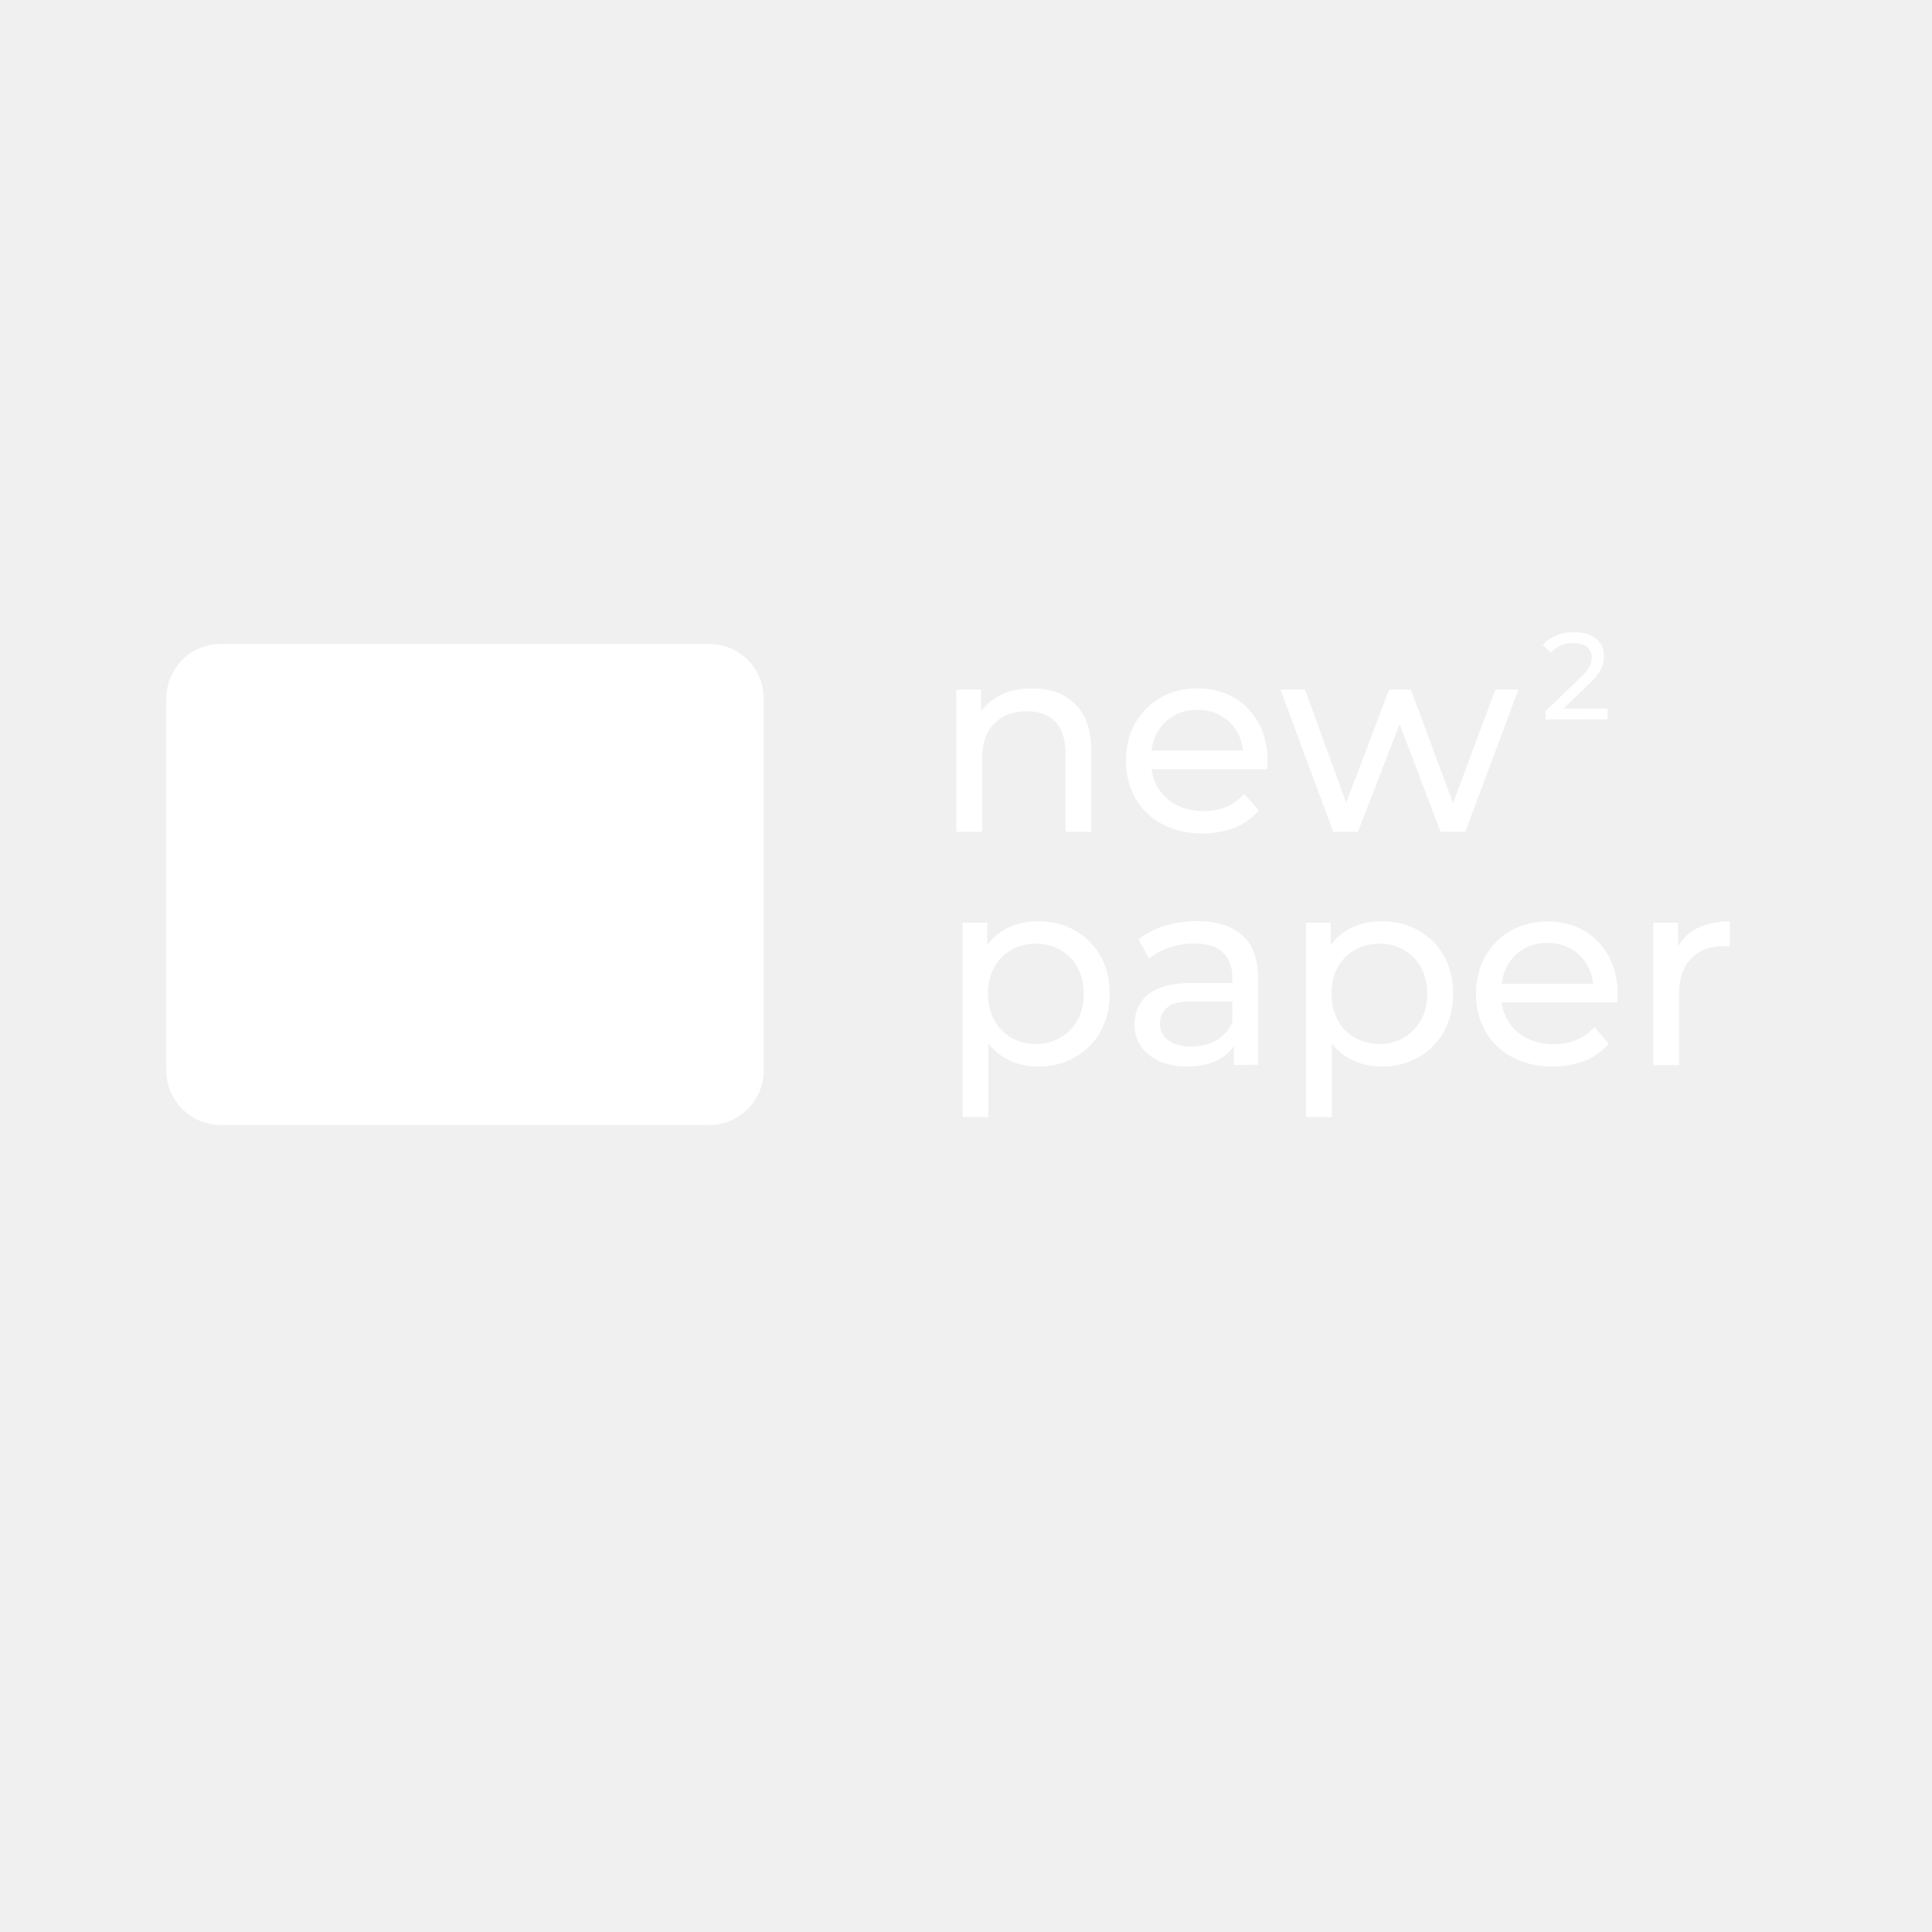
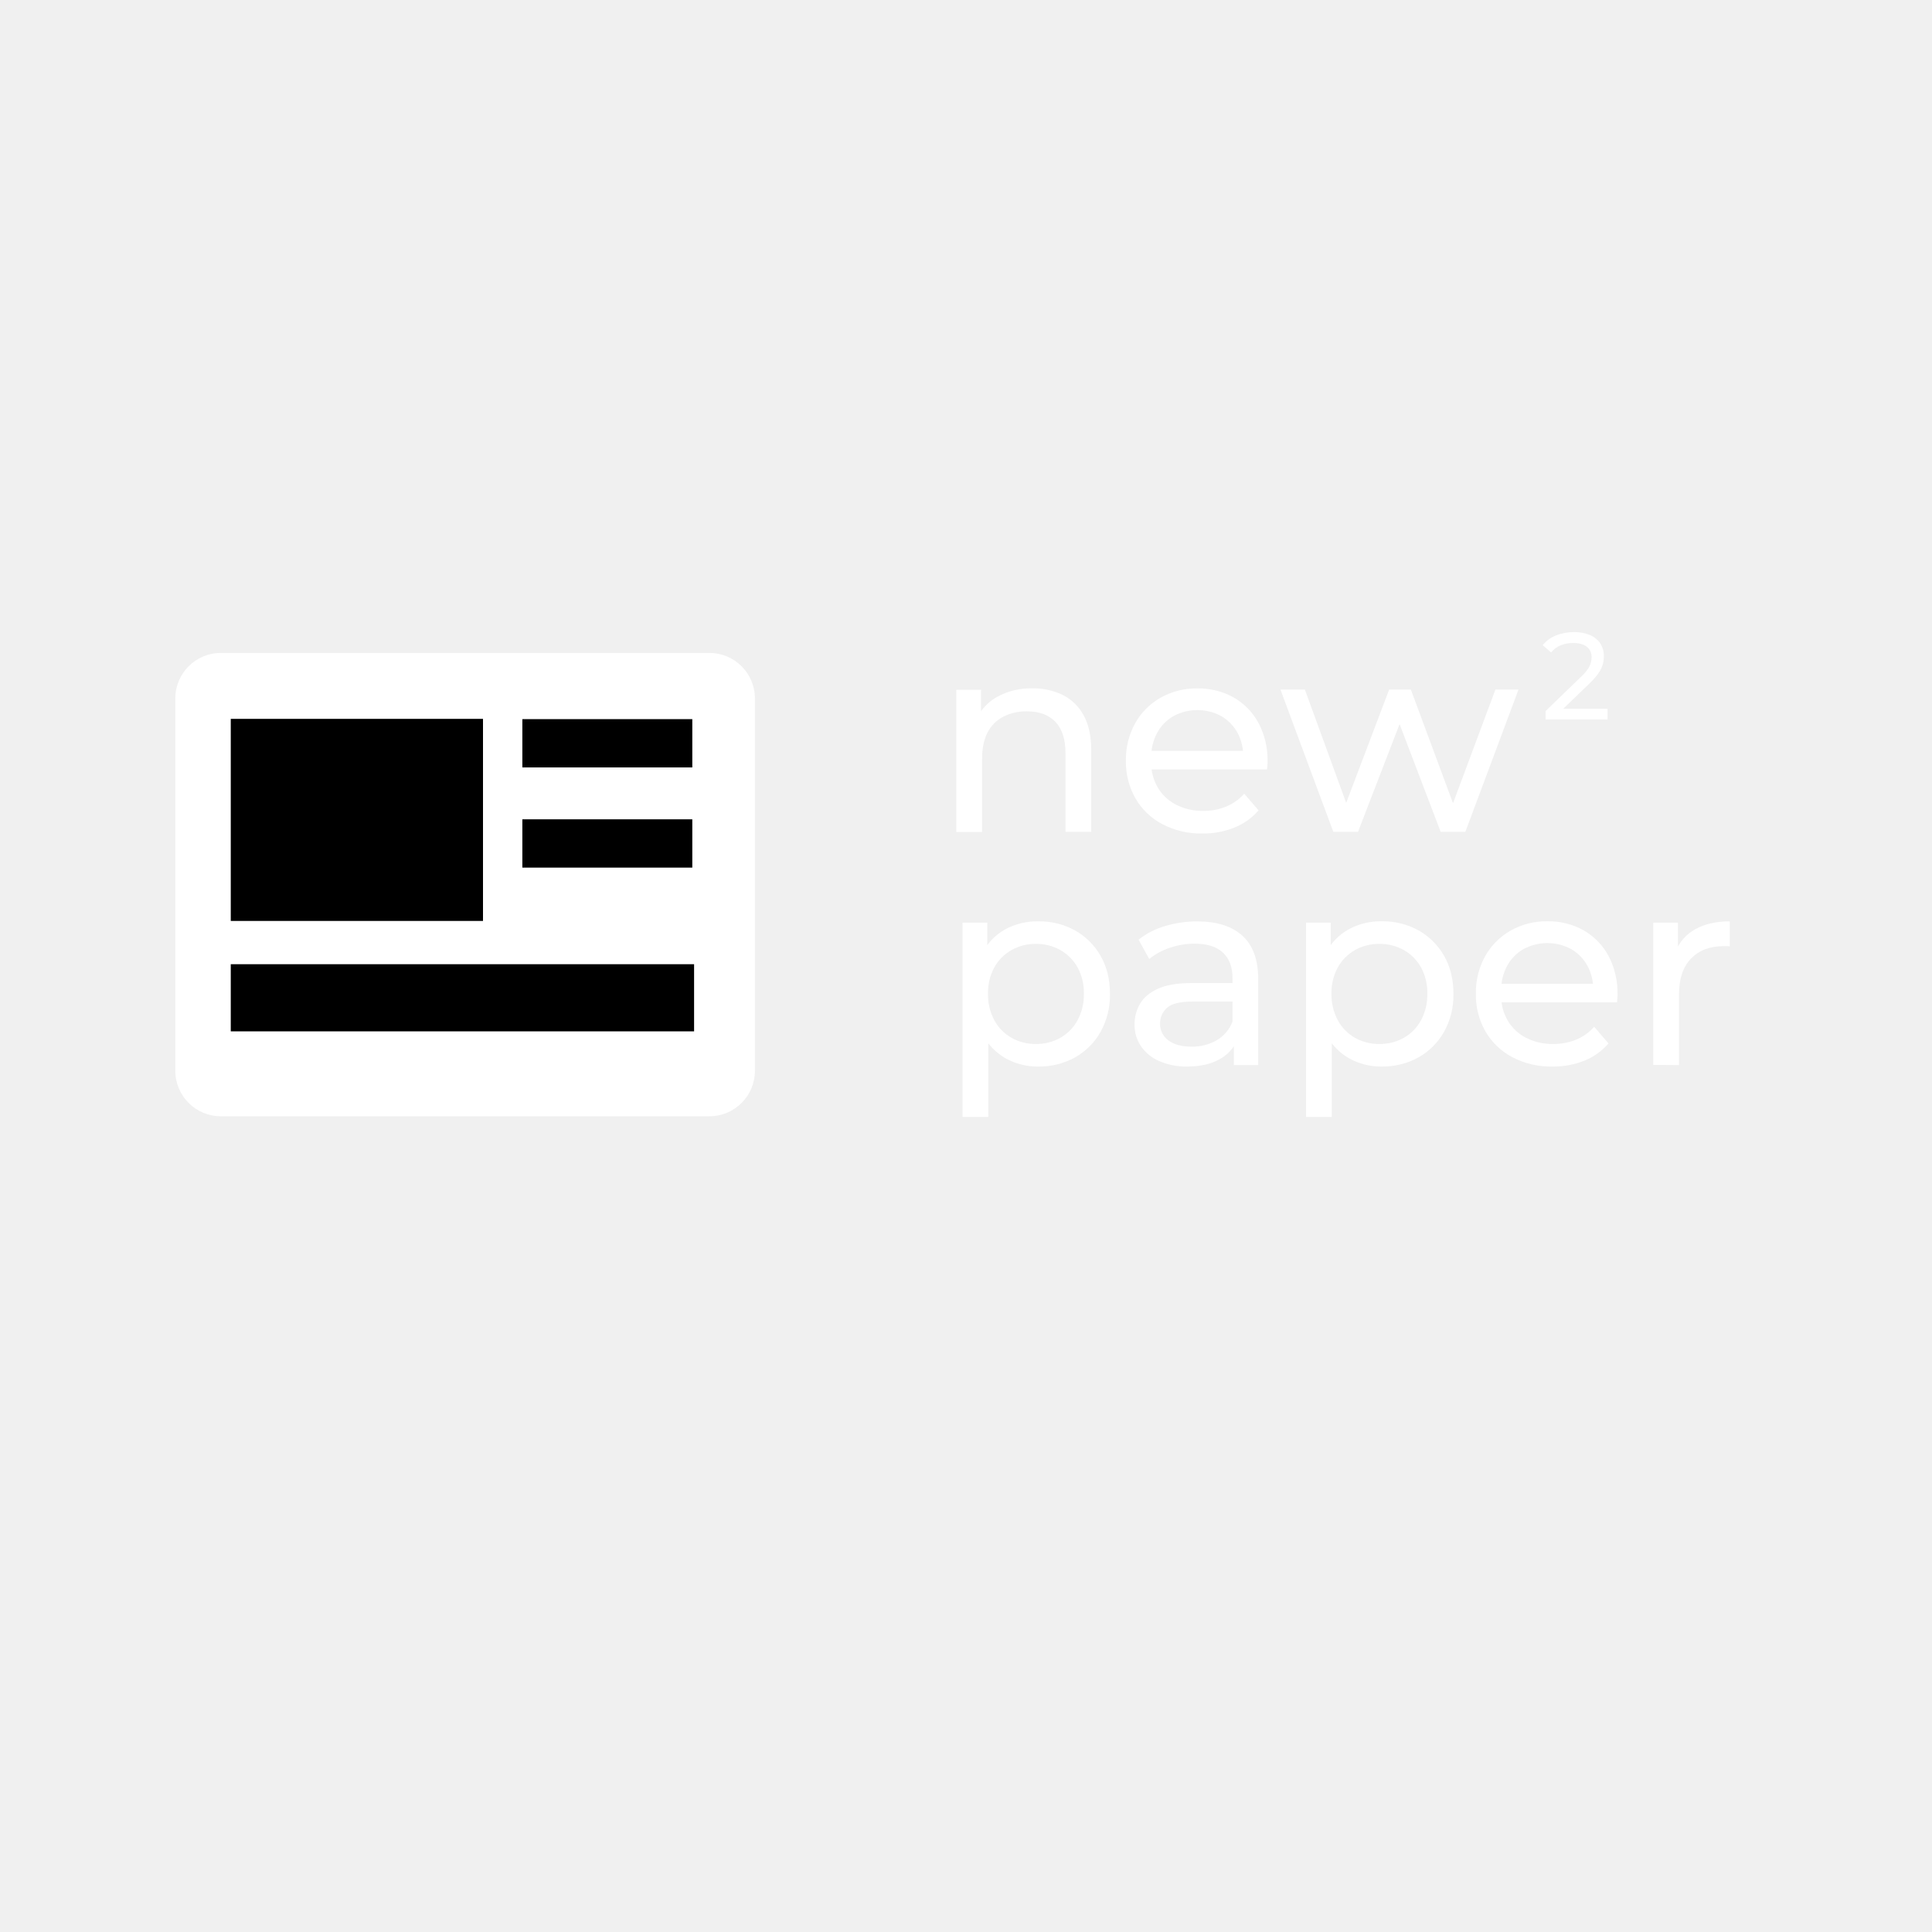
- <svg xmlns="http://www.w3.org/2000/svg" version="1.1" id="Capa_1" x="0px" y="0px" viewBox="0 0 1080 1080" style="enable-background:new 0 0 1080 1080;" xml:space="preserve">
-   <style type="text/css">
- 	.st0{fill:#FFFFFF;}
- 	.st1{fill:#FFFFFF;stroke:#FFFFFF;stroke-width:10;stroke-miterlimit:10;}
- 	.st2{fill:#FFFFFF;stroke:#FFFFFF;stroke-miterlimit:10;}
- </style>
-   <g id="Capa_1_1_">
-     <g>
-       <g>
-         <path class="st0" d="M538.1,624.4V515.8h13.8v21.5l-0.9,18.5l1.5,18.5v50.2L538.1,624.4L538.1,624.4z M580.2,596.2     c-6.6,0-12.6-1.5-18.1-4.6c-5.5-3-9.8-7.6-13-13.6s-4.9-13.5-4.9-22.5s1.6-16.5,4.7-22.5c3.2-6,7.5-10.5,12.9-13.5     s11.6-4.5,18.4-4.5c7.8,0,14.7,1.7,20.7,5.1c6,3.4,10.8,8.1,14.2,14.2c3.5,6,5.2,13.1,5.2,21.2c0,8.1-1.8,15.2-5.2,21.3     s-8.2,10.8-14.2,14.2C594.9,594.5,588,596.2,580.2,596.2z M579,583.6c5.1,0,9.7-1.2,13.7-3.5s7.2-5.6,9.6-9.8s3.5-9.2,3.5-14.8     c0-5.7-1.2-10.6-3.5-14.8c-2.3-4.2-5.5-7.4-9.6-9.7c-4-2.3-8.6-3.5-13.7-3.5c-5,0-9.5,1.2-13.6,3.5s-7.2,5.5-9.6,9.7     c-2.3,4.2-3.5,9.1-3.5,14.8c0,5.6,1.2,10.5,3.5,14.8c2.3,4.2,5.5,7.5,9.6,9.8C569.5,582.4,574,583.6,579,583.6z" />
-         <path class="st0" d="M663.6,596.2c-5.9,0-11.1-1-15.5-3s-7.9-4.8-10.3-8.3c-2.4-3.5-3.6-7.6-3.6-12.1c0-4.3,1-8.2,3.1-11.7     c2-3.5,5.4-6.3,10-8.4c4.7-2.1,10.9-3.2,18.8-3.2h25.2v10.3h-24.6c-7.2,0-12,1.2-14.5,3.6c-2.5,2.4-3.8,5.3-3.8,8.7     c0,3.9,1.5,7,4.7,9.4c3.1,2.3,7.4,3.5,12.9,3.5c5.4,0,10.1-1.2,14.2-3.6c4-2.4,7-5.9,8.8-10.5l2.8,9.9c-1.9,4.7-5.2,8.4-10,11.2     C677,594.8,670.9,596.2,663.6,596.2z M689.7,595.3v-16.8l-0.8-3.2v-28.7c0-6.1-1.8-10.8-5.3-14.2s-8.9-5-16-5     c-4.7,0-9.3,0.8-13.8,2.3c-4.5,1.5-8.3,3.6-11.4,6.2l-6-10.8c4.1-3.3,9-5.8,14.8-7.6c5.8-1.8,11.8-2.6,18.1-2.6     c10.9,0,19.3,2.7,25.2,8s8.8,13.4,8.8,24.3v48L689.7,595.3L689.7,595.3z" />
-         <path class="st0" d="M730.1,624.4V515.8h13.8v21.5l-0.9,18.5l1.5,18.5v50.2L730.1,624.4L730.1,624.4z M772.2,596.2     c-6.6,0-12.6-1.5-18.1-4.6c-5.5-3-9.8-7.6-13-13.6s-4.9-13.5-4.9-22.5s1.6-16.5,4.7-22.5c3.2-6,7.5-10.5,12.9-13.5     s11.6-4.5,18.4-4.5c7.8,0,14.7,1.7,20.7,5.1c6,3.4,10.8,8.1,14.2,14.2c3.5,6,5.2,13.1,5.2,21.2c0,8.1-1.8,15.2-5.2,21.3     s-8.2,10.8-14.2,14.2C786.9,594.5,780,596.2,772.2,596.2z M771,583.6c5.1,0,9.7-1.2,13.7-3.5s7.2-5.6,9.6-9.8s3.5-9.2,3.5-14.8     c0-5.7-1.2-10.6-3.5-14.8c-2.3-4.2-5.5-7.4-9.6-9.7c-4-2.3-8.6-3.5-13.7-3.5c-5,0-9.5,1.2-13.6,3.5s-7.2,5.5-9.6,9.7     c-2.3,4.2-3.5,9.1-3.5,14.8c0,5.6,1.2,10.5,3.5,14.8c2.3,4.2,5.5,7.5,9.6,9.8C761.5,582.4,766,583.6,771,583.6z" />
-         <path class="st0" d="M867.8,596.2c-8.5,0-16-1.8-22.4-5.2s-11.5-8.3-15-14.4c-3.5-6.1-5.3-13.1-5.3-21s1.7-14.9,5.2-21     c3.5-6.1,8.2-10.9,14.2-14.3s12.9-5.2,20.5-5.2c7.7,0,14.5,1.7,20.4,5.1c5.9,3.4,10.5,8.2,13.9,14.3c3.3,6.2,5,13.3,5,21.5     c0,0.6,0,1.3-0.1,2.1s-0.1,1.5-0.2,2.2h-67.7V550h60.2l-5.8,3.6c0.1-5.1-1-9.7-3.2-13.7s-5.2-7.1-9.1-9.4     c-3.8-2.2-8.3-3.4-13.4-3.4c-5,0-9.5,1.1-13.3,3.4c-3.9,2.2-7,5.4-9.2,9.5s-3.3,8.7-3.3,13.9v2.4c0,5.3,1.2,10,3.7,14.2     c2.5,4.2,5.9,7.4,10.3,9.7c4.4,2.3,9.5,3.5,15.2,3.5c4.7,0,9-0.8,12.8-2.4c3.8-1.6,7.2-4,10.1-7.2l8,9.3     c-3.6,4.2-8.1,7.4-13.4,9.6C880.3,595.1,874.4,596.2,867.8,596.2z" />
-         <path class="st0" d="M924.2,595.3v-79.5H938v21.6l-1.3-5.4c2.2-5.5,5.9-9.7,11.1-12.6c5.2-2.9,11.6-4.3,19.2-4.3v14     c-0.6-0.1-1.2-0.2-1.7-0.2s-1.1,0-1.6,0c-7.7,0-13.8,2.3-18.3,6.9c-4.5,4.6-6.8,11.2-6.8,20v39.6H924.2z" />
-       </g>
-     </g>
-     <g>
-       <g>
-         <path class="st0" d="M577,384.8c6.5,0,12.2,1.2,17.2,3.8s8.8,6.3,11.6,11.4s4.2,11.5,4.2,19.4V465h-14.4v-44.1     c0-7.7-1.9-13.5-5.6-17.4s-9-5.9-15.8-5.9c-5.1,0-9.5,1-13.3,3s-6.7,5-8.8,8.9c-2,3.9-3.1,8.8-3.1,14.5v41h-14.4v-79.5h13.8V407     l-2.2-5.7c2.6-5.2,6.6-9.2,12-12.1C563.5,386.2,569.8,384.8,577,384.8z" />
-         <path class="st0" d="M672.1,465.9c-8.5,0-16-1.8-22.4-5.2s-11.5-8.3-15-14.4s-5.3-13.1-5.3-21s1.7-14.9,5.2-21     c3.5-6.1,8.2-10.9,14.2-14.3c6-3.5,12.9-5.2,20.5-5.2c7.7,0,14.5,1.7,20.4,5.1s10.5,8.2,13.9,14.3c3.3,6.1,5,13.3,5,21.5     c0,0.6,0,1.3-0.1,2.1c0,0.8-0.1,1.5-0.2,2.2h-67.7v-10.4h60.2l-5.8,3.6c0.1-5.1-1-9.6-3.2-13.6s-5.2-7.1-9.1-9.4     c-3.8-2.2-8.3-3.4-13.4-3.4c-5,0-9.5,1.1-13.3,3.4c-3.9,2.2-7,5.4-9.2,9.5c-2.2,4-3.3,8.7-3.3,13.9v2.4c0,5.3,1.2,10,3.7,14.2     c2.5,4.1,5.9,7.4,10.3,9.7c4.4,2.3,9.5,3.5,15.2,3.5c4.7,0,9-0.8,12.8-2.4c3.8-1.6,7.2-4,10.1-7.2l8,9.3     c-3.6,4.2-8.1,7.4-13.4,9.6C684.7,464.8,678.7,465.9,672.1,465.9z" />
-         <path class="st0" d="M745.3,465l-29.5-79.5h13.7l26.2,72h-6.5l27.3-72h12.2l26.7,72h-6.3l26.8-72h12.9L819.1,465h-13.8l-25-65.7     h4.2L759.1,465L745.3,465L745.3,465z" />
-       </g>
-     </g>
-     <g>
-       <g>
-         <path class="st0" d="M864,402.2v-4.7l19.7-19c1.8-1.7,3-3.1,3.9-4.4c0.8-1.3,1.4-2.4,1.7-3.5s0.5-2.1,0.5-3.1     c0-2.5-0.9-4.4-2.6-5.9c-1.8-1.4-4.3-2.1-7.7-2.1c-2.6,0-4.9,0.4-7,1.3c-2.1,0.9-3.9,2.2-5.4,4l-4.7-4.1c1.8-2.3,4.3-4.1,7.4-5.4     s6.5-1.9,10.2-1.9c3.3,0,6.3,0.5,8.8,1.6c2.5,1.1,4.4,2.6,5.8,4.6s2,4.4,2,7.2c0,1.6-0.2,3.1-0.6,4.6s-1.2,3.1-2.3,4.8     c-1.2,1.7-2.8,3.6-5,5.7l-17.5,16.9l-1.7-2.7h29.2v6L864,402.2L864,402.2z" />
-       </g>
-     </g>
+ <svg xmlns="http://www.w3.org/2000/svg" id="Capa_1" data-name="Capa 1" viewBox="0 0 1080 1080">
+   <defs>
+     <style>.cls-1{fill:#fff;}</style>
+   </defs>
+   <g id="Capa_1-2" data-name="Capa 1">
+     <path class="cls-1" d="M538.08,624.39V515.79h13.8v21.45l-.9,18.45,1.5,18.45v50.25Zm42.15-28.2a36.29,36.29,0,0,1-18.08-4.58,33.23,33.23,0,0,1-13-13.58q-4.87-9-4.88-22.5t4.72-22.5a31.8,31.8,0,0,1,12.9-13.5,37.46,37.46,0,0,1,18.38-4.5,41.25,41.25,0,0,1,20.7,5.1,37.72,37.72,0,0,1,14.25,14.17q5.25,9.08,5.25,21.23a42,42,0,0,1-5.25,21.3,37.51,37.51,0,0,1-14.25,14.25A41.09,41.09,0,0,1,580.23,596.19Zm-1.2-12.6a27.32,27.32,0,0,0,13.73-3.45,24.86,24.86,0,0,0,9.6-9.82,30,30,0,0,0,3.53-14.78,29.49,29.49,0,0,0-3.53-14.77,25.22,25.22,0,0,0-9.6-9.68A27.29,27.29,0,0,0,579,527.64a27,27,0,0,0-13.57,3.45,25.15,25.15,0,0,0-9.6,9.68,29.49,29.49,0,0,0-3.53,14.77,30,30,0,0,0,3.53,14.78,24.79,24.79,0,0,0,9.6,9.82A27,27,0,0,0,579,583.59Z" />
+     <path class="cls-1" d="M663.63,596.19a37.58,37.58,0,0,1-15.53-3,23.76,23.76,0,0,1-10.28-8.33,21.08,21.08,0,0,1-3.6-12.08,22.63,22.63,0,0,1,3.08-11.7q3.08-5.25,10.05-8.4t18.83-3.15h25.2v10.35h-24.6q-10.8,0-14.55,3.6a11.62,11.62,0,0,0-3.75,8.7,11.19,11.19,0,0,0,4.65,9.38q4.65,3.53,12.9,3.52a27.26,27.26,0,0,0,14.17-3.6A20.49,20.49,0,0,0,689,571l2.85,9.9a22.41,22.41,0,0,1-10.05,11.18Q674.58,596.18,663.63,596.19Zm26.1-.9v-16.8l-.75-3.15V546.69q0-9.15-5.33-14.17t-16-5a42.35,42.35,0,0,0-13.8,2.32,35.56,35.56,0,0,0-11.4,6.23l-6-10.8a43.57,43.57,0,0,1,14.78-7.58,61.7,61.7,0,0,1,18.07-2.62q16.35,0,25.2,8t8.85,24.3v48H689.73Z" />
+     <path class="cls-1" d="M730.08,624.39V515.79h13.8v21.45l-.9,18.45,1.5,18.45v50.25Zm42.15-28.2a36.29,36.29,0,0,1-18.08-4.58,33.23,33.23,0,0,1-13-13.58q-4.87-9-4.88-22.5T741,533a31.8,31.8,0,0,1,12.9-13.5,37.46,37.46,0,0,1,18.38-4.5,41.25,41.25,0,0,1,20.7,5.1,37.72,37.72,0,0,1,14.25,14.17q5.25,9.08,5.25,21.23a42,42,0,0,1-5.25,21.3,37.51,37.51,0,0,1-14.25,14.25A41.16,41.16,0,0,1,772.23,596.19Zm-1.2-12.6a27.32,27.32,0,0,0,13.73-3.45,24.86,24.86,0,0,0,9.6-9.82,30,30,0,0,0,3.53-14.78,29.49,29.49,0,0,0-3.53-14.77,25.22,25.22,0,0,0-9.6-9.68A27.29,27.29,0,0,0,771,527.64a27,27,0,0,0-13.57,3.45,25.15,25.15,0,0,0-9.6,9.68,29.48,29.48,0,0,0-3.52,14.77,30.05,30.05,0,0,0,3.52,14.78,24.79,24.79,0,0,0,9.6,9.82A26.93,26.93,0,0,0,771,583.59Z" />
+     <path class="cls-1" d="M867.77,596.19a46.27,46.27,0,0,1-22.42-5.25,37.83,37.83,0,0,1-15-14.4,41,41,0,0,1-5.33-21,42,42,0,0,1,5.17-21,37.37,37.37,0,0,1,14.25-14.33A40.61,40.61,0,0,1,864.92,515a40.12,40.12,0,0,1,20.4,5.1,36.17,36.17,0,0,1,13.88,14.32,44.33,44.33,0,0,1,5,21.53c0,.6,0,1.3-.08,2.1s-.13,1.55-.22,2.25H836.28V550h60.15l-5.85,3.6a26.73,26.73,0,0,0-3.15-13.65,24.16,24.16,0,0,0-9.08-9.38,28.19,28.19,0,0,0-26.77,0,23.78,23.78,0,0,0-9.15,9.45,28.62,28.62,0,0,0-3.3,13.88v2.4a27.3,27.3,0,0,0,3.67,14.17,25.15,25.15,0,0,0,10.27,9.67,32.23,32.23,0,0,0,15.15,3.45,33.17,33.17,0,0,0,12.83-2.4,28.07,28.07,0,0,0,10.12-7.2l8,9.3a34.84,34.84,0,0,1-13.43,9.6A46.44,46.44,0,0,1,867.77,596.19Z" />
+     <path class="cls-1" d="M924.18,595.29v-79.5H938v21.6l-1.35-5.4a24.42,24.42,0,0,1,11.1-12.6q7.8-4.35,19.2-4.35v14a10.56,10.56,0,0,0-1.73-.15h-1.58q-11.55,0-18.3,6.9t-6.75,20v39.6Z" />
+     <path class="cls-1" d="M577,384.79a37.63,37.63,0,0,1,17.18,3.75,26.9,26.9,0,0,1,11.62,11.4q4.2,7.65,4.2,19.35V465h-14.4v-44.1q0-11.55-5.62-17.4c-3.74-3.9-9-5.85-15.83-5.85a28.27,28.27,0,0,0-13.35,3,20.56,20.56,0,0,0-8.78,8.85Q549,415.39,549,424.09v41h-14.4v-79.5h13.8V407l-2.25-5.7a27.61,27.61,0,0,1,12-12.15A39.42,39.42,0,0,1,577,384.79Z" />
+     <path class="cls-1" d="M672.14,465.94a46.27,46.27,0,0,1-22.42-5.25,37.83,37.83,0,0,1-15-14.4,41,41,0,0,1-5.33-21,42,42,0,0,1,5.17-21A37.37,37.37,0,0,1,648.81,390a40.61,40.61,0,0,1,20.48-5.17,40.12,40.12,0,0,1,20.4,5.1,36.17,36.17,0,0,1,13.88,14.32,44.33,44.33,0,0,1,5,21.53c0,.6,0,1.3-.08,2.1s-.13,1.55-.22,2.25H640.65V419.74H700.8l-5.85,3.6a26.73,26.73,0,0,0-3.15-13.65,24.16,24.16,0,0,0-9.08-9.38,28.19,28.19,0,0,0-26.77,0,23.78,23.78,0,0,0-9.15,9.45,28.62,28.62,0,0,0-3.3,13.88V426a27.3,27.3,0,0,0,3.67,14.17,25.15,25.15,0,0,0,10.27,9.67,32.23,32.23,0,0,0,15.15,3.45,33.17,33.17,0,0,0,12.83-2.4,28.07,28.07,0,0,0,10.12-7.2l8,9.3a34.84,34.84,0,0,1-13.43,9.6A46.51,46.51,0,0,1,672.14,465.94Z" />
+     <path class="cls-1" d="M745.34,465l-29.55-79.5h13.65l26.25,72h-6.45l27.3-72h12.15l26.7,72h-6.3l26.85-72h12.9L819.14,465h-13.8l-25.05-65.7h4.2L759.14,465Z" />
+     <path class="cls-1" d="M864,402.17v-4.69l19.65-19a28,28,0,0,0,3.9-4.38,12.33,12.33,0,0,0,1.72-3.52,11.73,11.73,0,0,0,.45-3.14,7.14,7.14,0,0,0-2.62-5.86c-1.75-1.42-4.3-2.14-7.65-2.14a18.1,18.1,0,0,0-7,1.28,13.94,13.94,0,0,0-5.38,4l-4.69-4.07a17.66,17.66,0,0,1,7.41-5.41,27,27,0,0,1,10.24-1.9A21.88,21.88,0,0,1,888.8,355a13,13,0,0,1,5.76,4.65,12.53,12.53,0,0,1,2,7.17,17.67,17.67,0,0,1-.62,4.62,16.63,16.63,0,0,1-2.34,4.83,38.38,38.38,0,0,1-5,5.72l-17.51,16.89-1.65-2.69h29.17v6H864Z" />
  </g>
  <g id="periodico">
-     <g>
-       <path class="st1" d="M396.6,365H123.4c-14.1,0-25.4,11.4-25.4,25.4v208.1c0,14,11.4,25.4,25.4,25.4h273.1    c14,0,25.4-11.4,25.4-25.4V390.4C422,376.4,410.6,365,396.6,365z" />
-       <rect x="292" y="458" class="st2" width="95" height="27" />
-       <rect x="292" y="402" class="st2" width="95" height="27" />
-       <rect x="129" y="539" class="st2" width="259" height="38" />
-       <rect x="129" y="401.9" class="st2" width="141" height="113" />
-     </g>
+     <path class="cls-1" d="M396.56,365H123.44A25.44,25.44,0,0,0,98,390.44V598.56A25.44,25.44,0,0,0,123.44,624H396.56A25.44,25.44,0,0,0,422,598.56V390.44A25.44,25.44,0,0,0,396.56,365Z" />
+     <rect class="cls-1" x="292" y="458" width="95" height="27" />
+     <rect class="cls-1" x="292" y="402" width="95" height="27" />
+     <rect class="cls-1" x="129" y="539" width="259" height="38" />
+     <polyline class="cls-1" points="129 401.85 270 401.85 270 514.81 129 514.81 129 401.85" />
  </g>
+   <rect x="129" y="401.85" width="141" height="112.96" />
+   <rect x="292" y="402" width="95" height="27" />
+   <rect x="292" y="458" width="95" height="27" />
+   <rect x="129" y="539" width="259" height="37.53" />
</svg>
